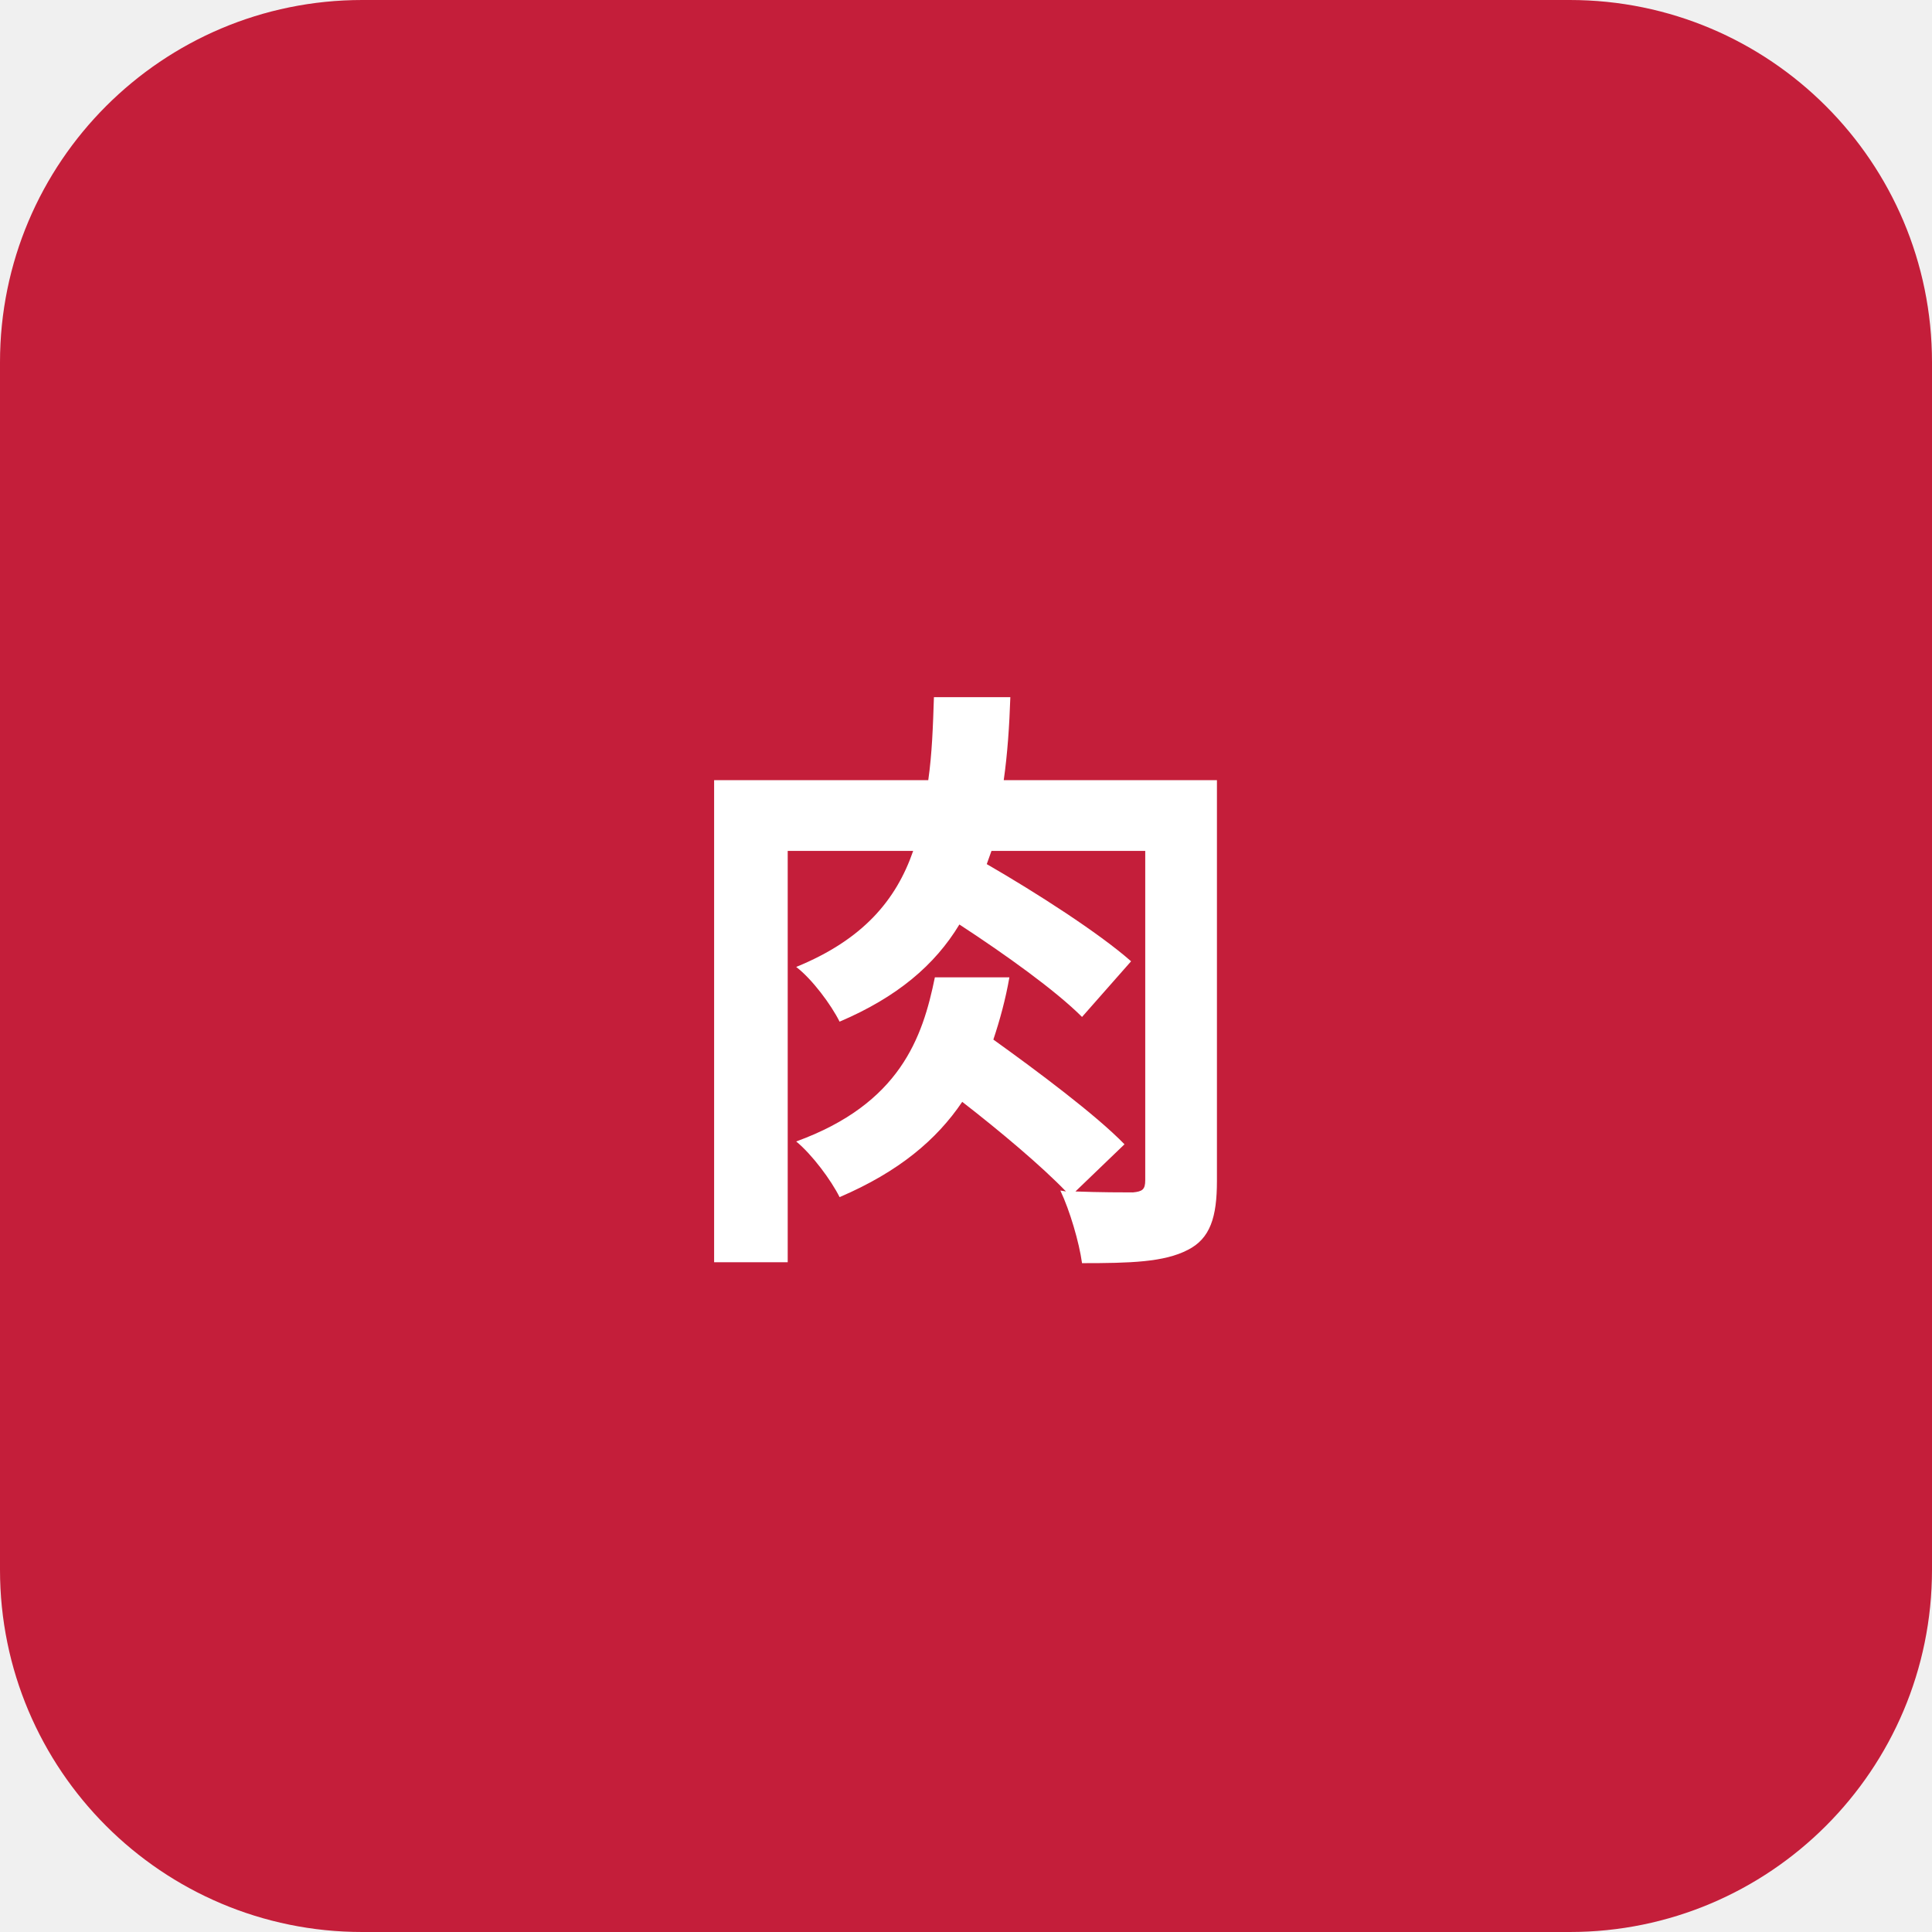
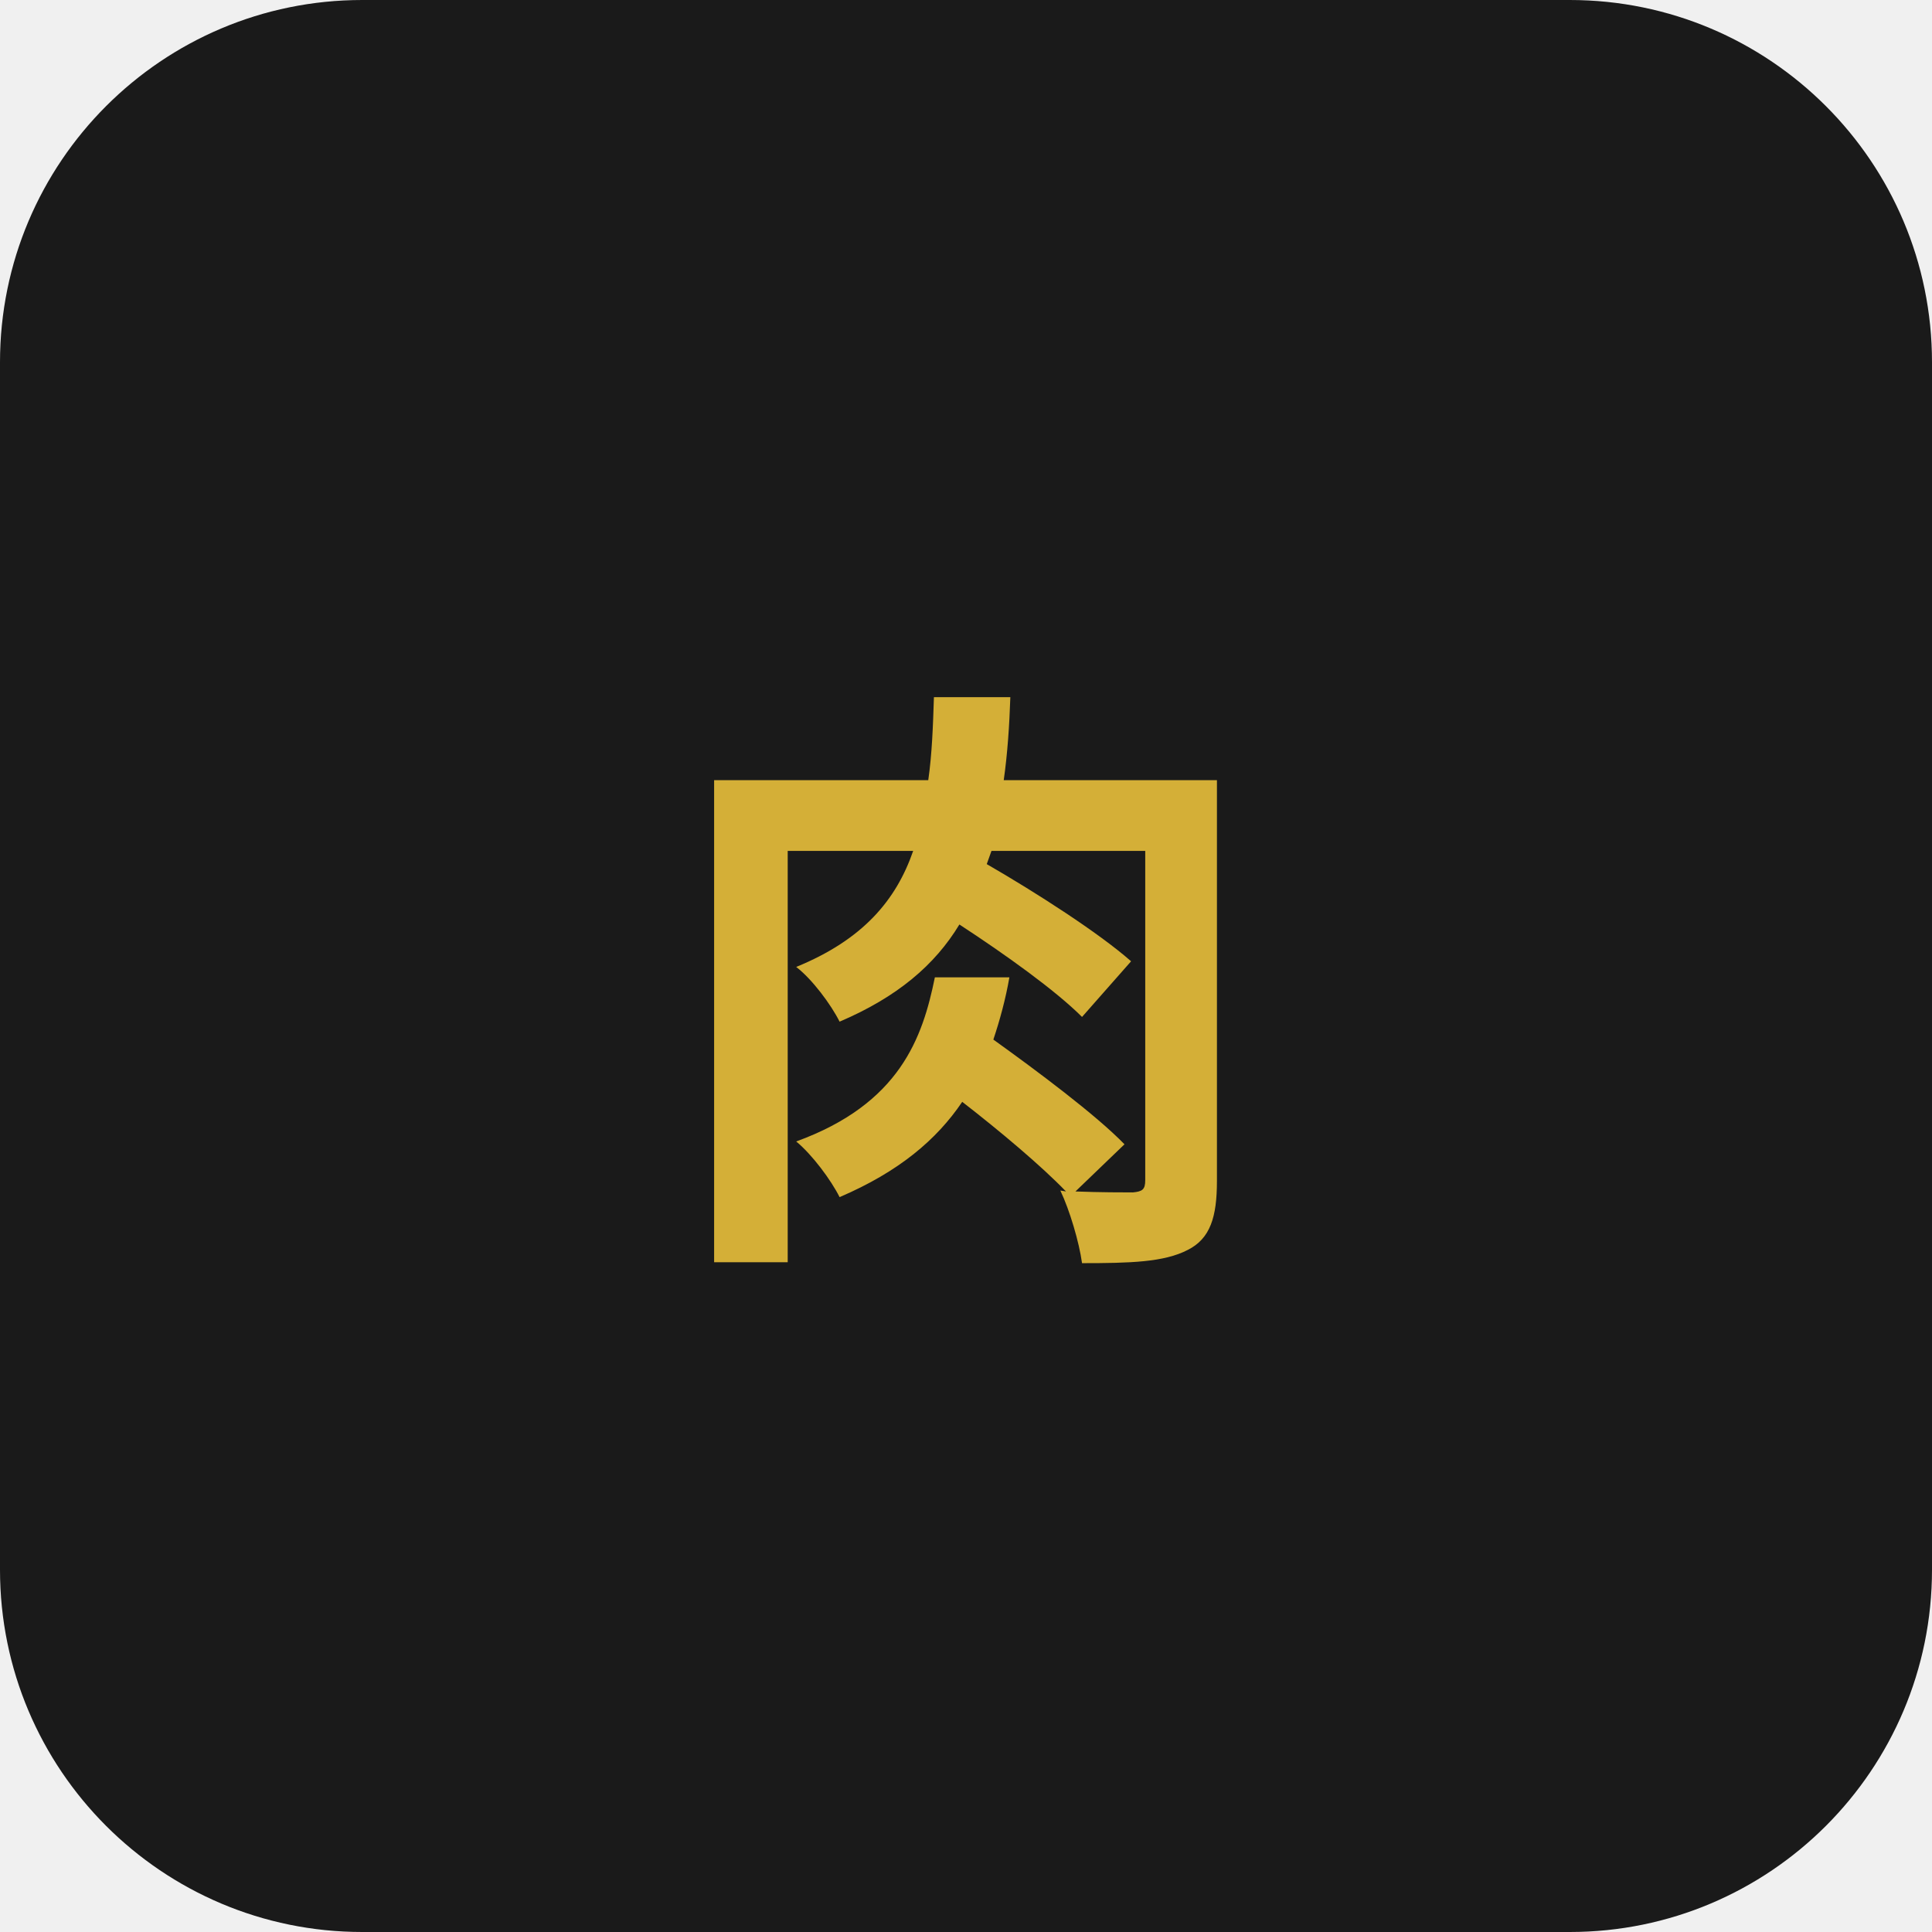
<svg xmlns="http://www.w3.org/2000/svg" viewBox="0 0 32 32">
-   <rect width="32" height="32" rx="6" fill="#c41e3a" />
-   <text x="16" y="20" font-family="'Noto Sans JP', sans-serif" font-size="10" font-weight="700" fill="#ffffff" text-anchor="middle">肉</text>
+   <rect width="32" height="32" rx="6" fill="#1a1a1a" />
+   <text x="16" y="20" font-family="'Noto Sans JP', sans-serif" font-size="10" font-weight="700" fill="#d4af37" text-anchor="middle">肉</text>
</svg>
